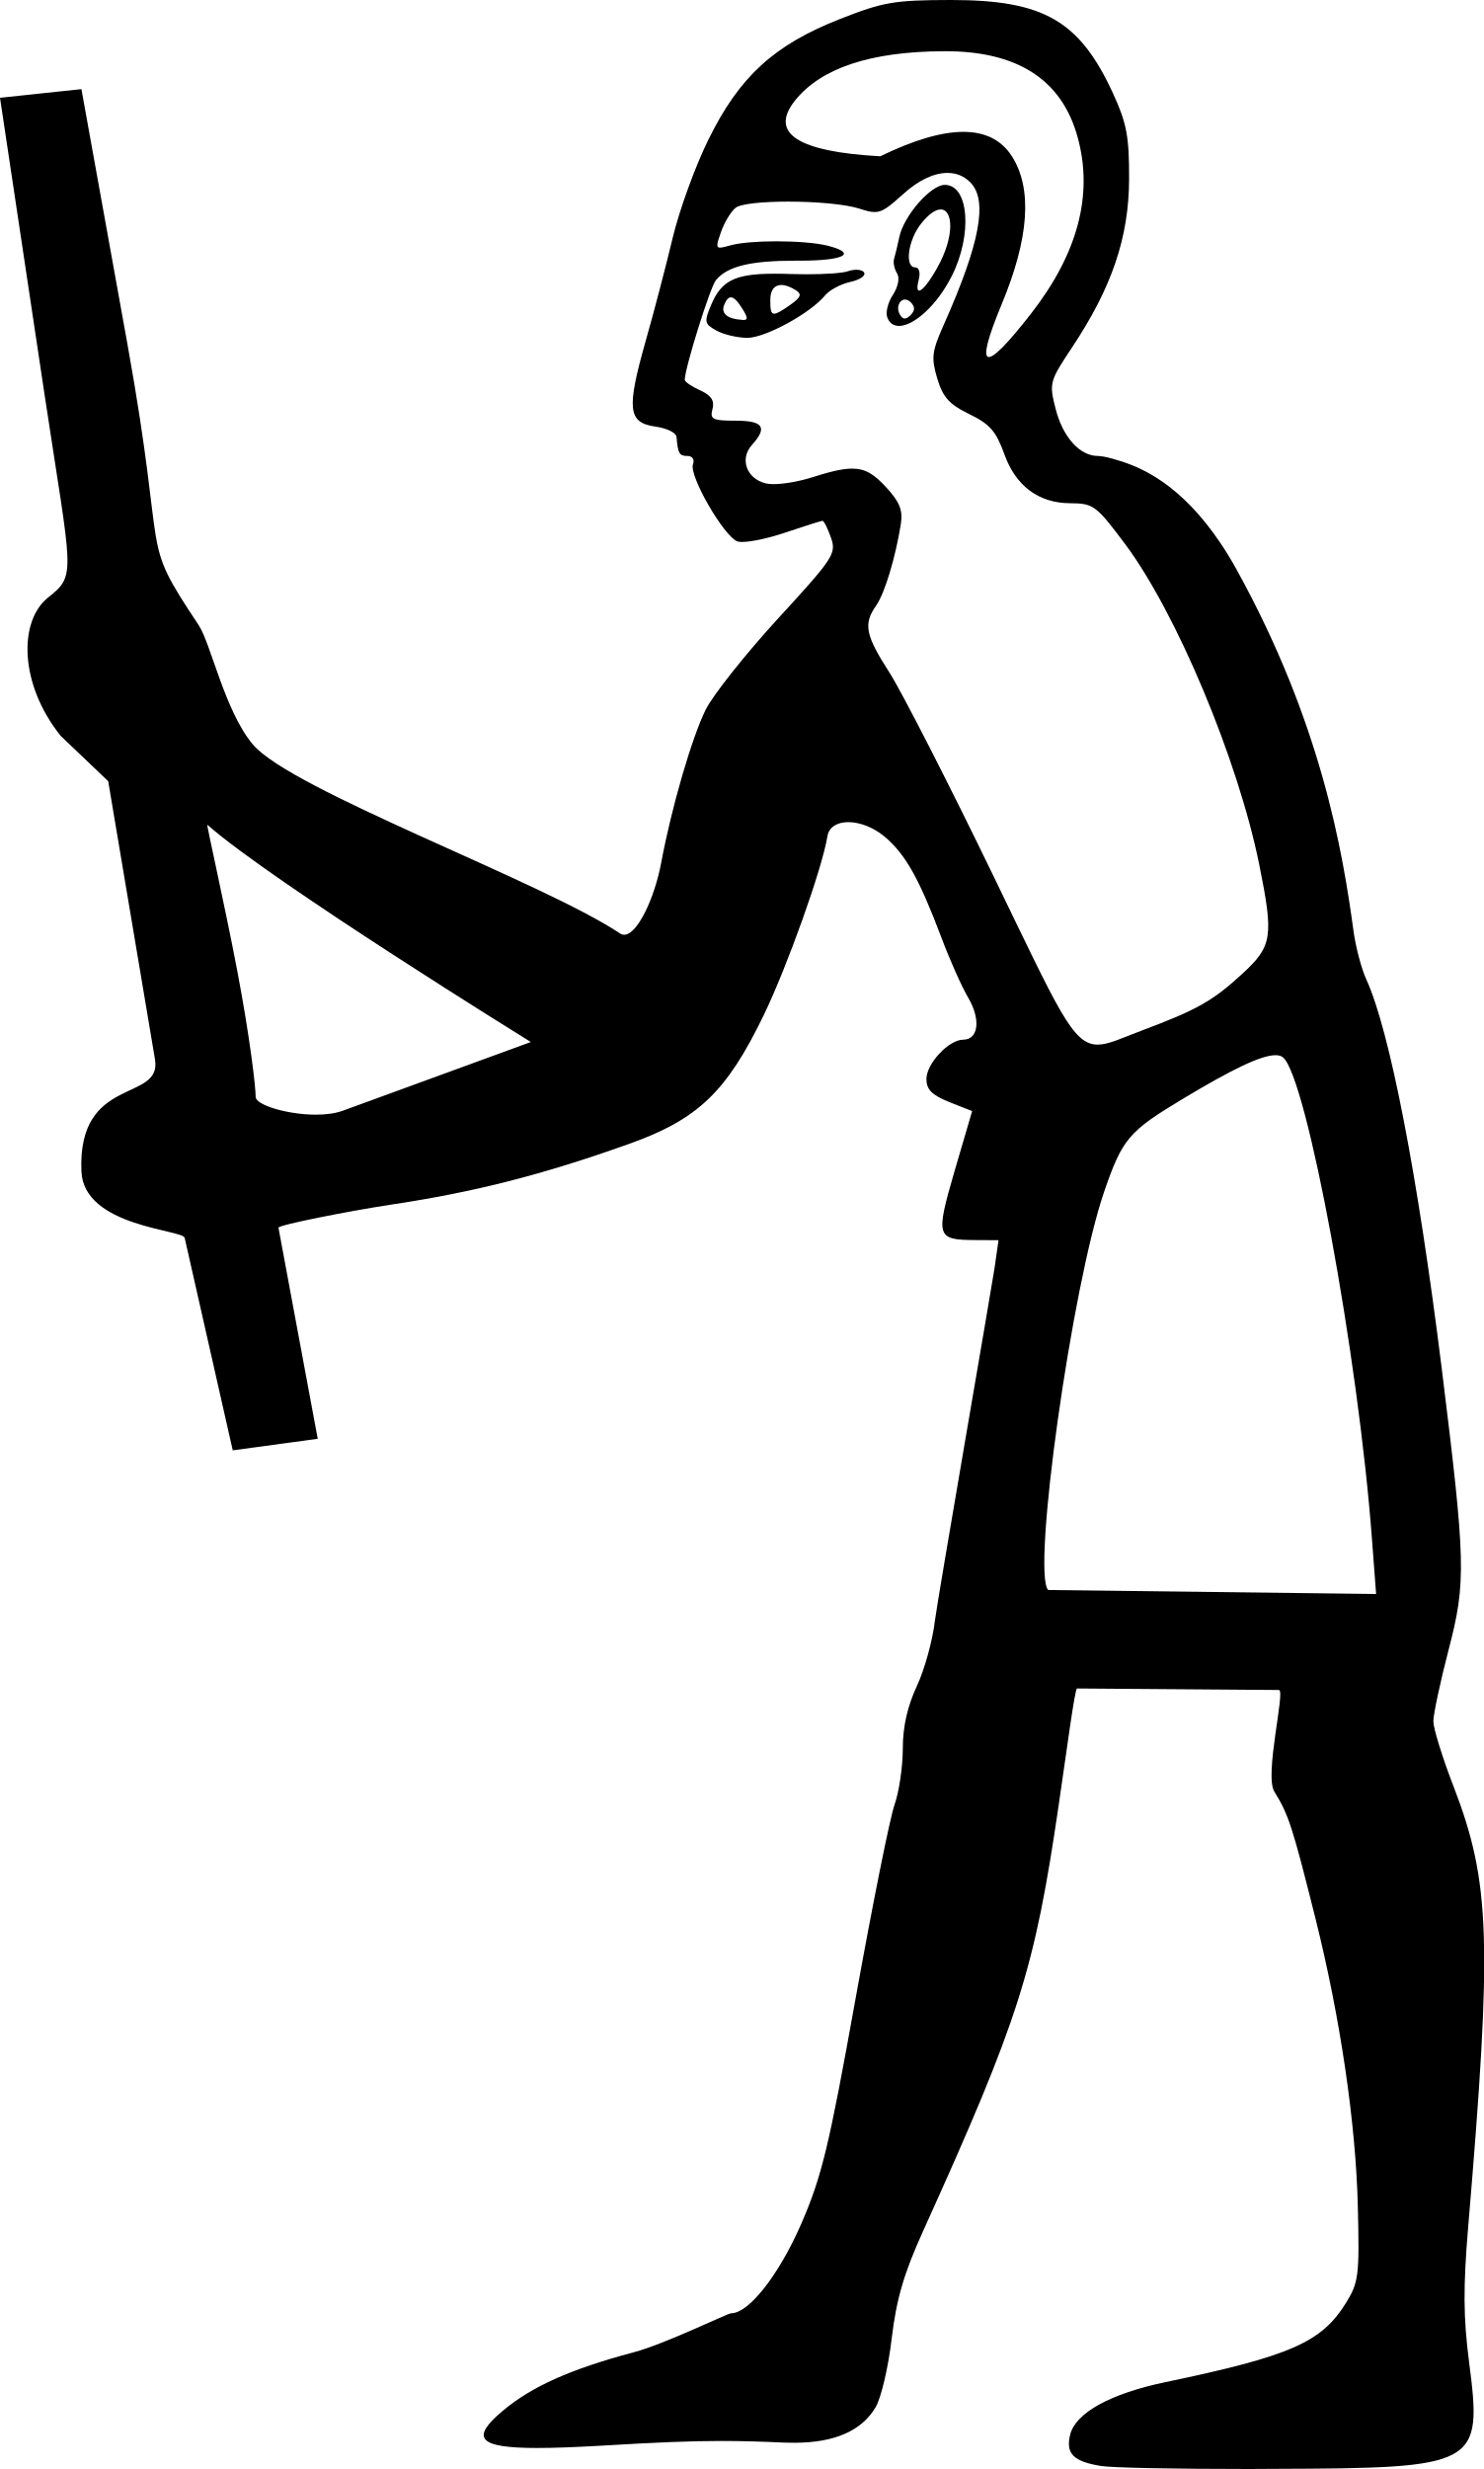
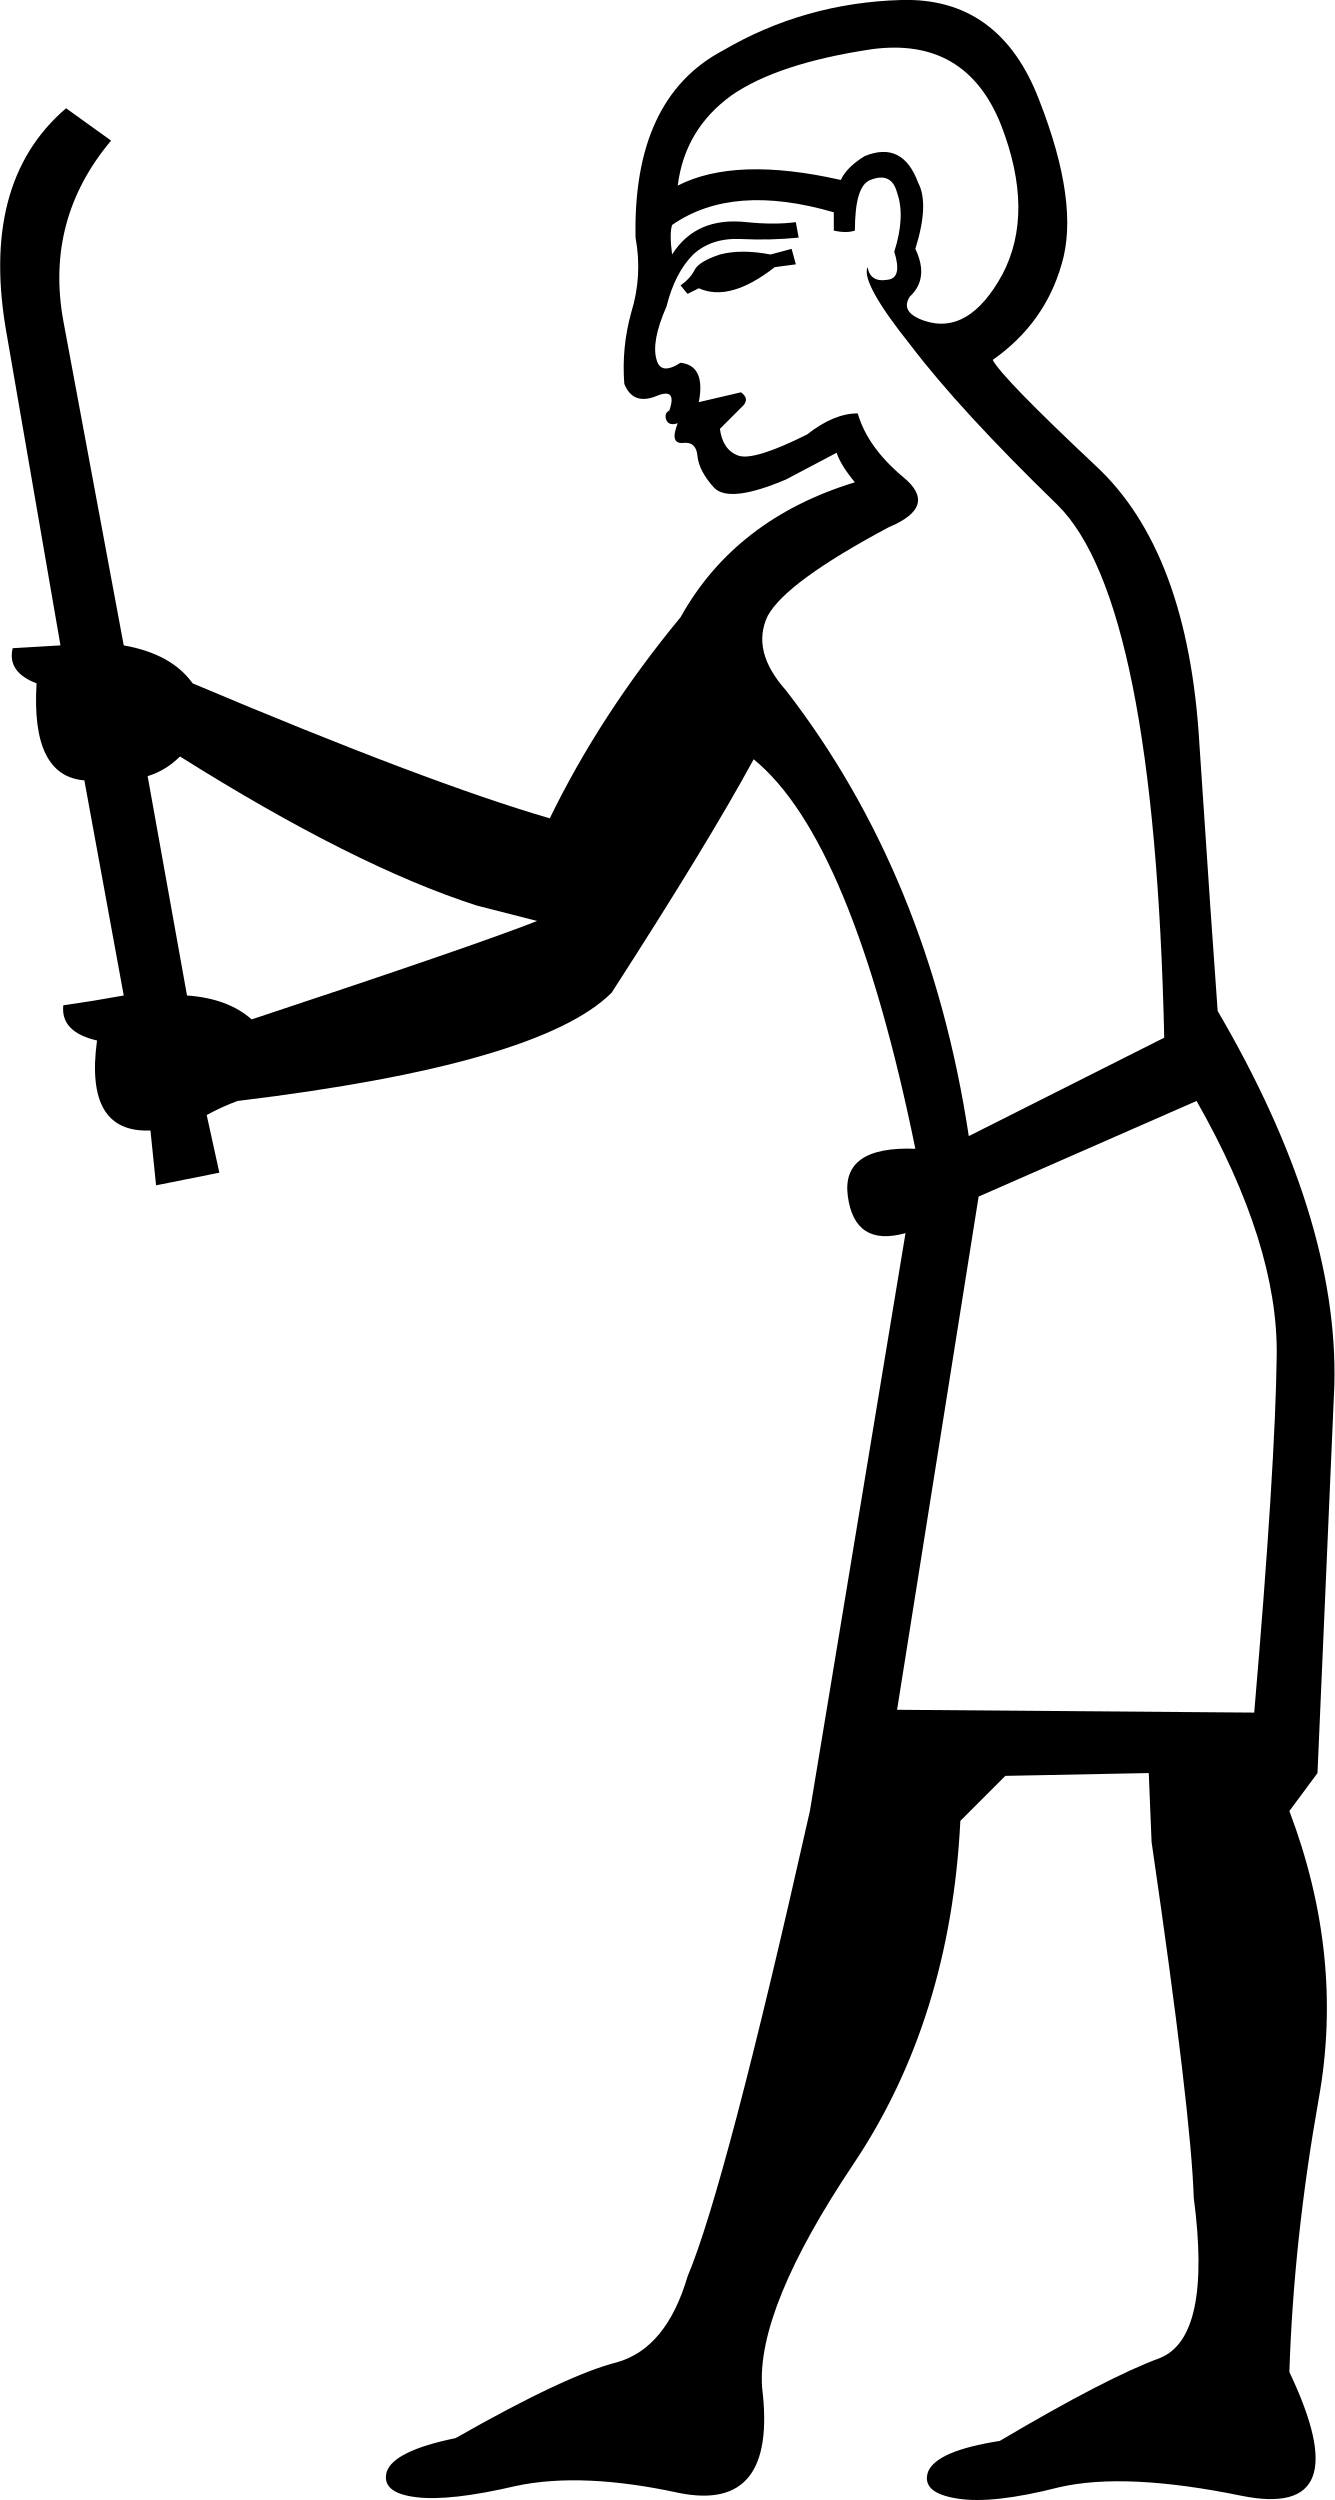
- <svg xmlns="http://www.w3.org/2000/svg" id="svg1401" height="17.977" width="10.807">
-   <defs id="defs1406" />
-   <path d="M 6.851,1.525 C 6.942,1.525 6.954,1.723 6.825,1.951 C 6.765,2.058 6.716,2.116 6.694,2.116 C 6.679,2.116 6.677,2.089 6.692,2.032 C 6.704,1.984 6.693,1.947 6.666,1.947 C 6.587,1.947 6.612,1.751 6.707,1.63 C 6.765,1.557 6.814,1.525 6.851,1.525 z M 5.691,2.075 C 5.72,2.075 5.756,2.088 5.796,2.113 C 5.842,2.142 5.833,2.165 5.755,2.22 C 5.695,2.262 5.659,2.284 5.639,2.284 C 5.613,2.284 5.61,2.252 5.61,2.183 C 5.61,2.112 5.64,2.075 5.691,2.075 z M 6.591,2.181 C 6.604,2.181 6.618,2.187 6.632,2.2 C 6.665,2.234 6.665,2.26 6.632,2.294 C 6.615,2.311 6.601,2.319 6.589,2.319 C 6.577,2.319 6.567,2.311 6.556,2.294 C 6.522,2.239 6.551,2.181 6.591,2.181 z M 5.323,2.165 C 5.345,2.165 5.372,2.192 5.406,2.247 C 5.446,2.311 5.449,2.33 5.414,2.33 C 5.412,2.33 5.409,2.33 5.406,2.329 C 5.299,2.323 5.25,2.283 5.273,2.223 C 5.288,2.184 5.304,2.165 5.323,2.165 z M 6.881,1.346 C 6.779,1.346 6.584,1.569 6.55,1.724 C 6.537,1.788 6.519,1.86 6.511,1.886 C 6.504,1.912 6.513,1.958 6.533,1.99 C 6.554,2.024 6.541,2.087 6.503,2.147 C 6.467,2.201 6.448,2.275 6.462,2.311 C 6.478,2.354 6.509,2.373 6.548,2.373 C 6.654,2.373 6.823,2.226 6.932,2.009 C 7.084,1.707 7.056,1.346 6.881,1.346 z M 6.237,1.964 C 6.218,1.964 6.196,1.968 6.175,1.975 C 6.135,1.989 6.01,1.997 5.872,1.997 C 5.832,1.997 5.792,1.996 5.752,1.995 C 5.711,1.993 5.672,1.993 5.637,1.993 C 5.349,1.993 5.253,2.046 5.18,2.218 C 5.127,2.344 5.13,2.358 5.216,2.406 C 5.267,2.435 5.368,2.459 5.44,2.46 C 5.441,2.46 5.441,2.46 5.442,2.46 C 5.574,2.46 5.902,2.281 6.01,2.15 C 6.041,2.112 6.123,2.068 6.192,2.053 C 6.262,2.038 6.307,2.007 6.293,1.984 C 6.285,1.971 6.263,1.964 6.237,1.964 z M 6.9,1.259 C 6.964,1.259 7.02,1.281 7.066,1.327 C 7.196,1.457 7.139,1.767 6.874,2.363 C 6.786,2.56 6.781,2.605 6.826,2.756 C 6.867,2.893 6.913,2.944 7.059,3.015 C 7.209,3.088 7.254,3.139 7.315,3.308 C 7.397,3.538 7.565,3.663 7.792,3.664 C 7.964,3.665 7.983,3.679 8.196,3.964 C 8.569,4.464 9.016,5.532 9.17,6.291 C 9.277,6.819 9.267,6.888 9.049,7.089 C 8.834,7.287 8.72,7.352 8.314,7.504 C 8.168,7.559 8.074,7.606 7.994,7.606 C 7.81,7.606 7.709,7.355 7.237,6.382 C 6.909,5.704 6.567,5.037 6.479,4.899 C 6.302,4.624 6.286,4.544 6.381,4.409 C 6.444,4.319 6.522,4.058 6.561,3.814 C 6.576,3.714 6.552,3.654 6.452,3.546 C 6.367,3.454 6.304,3.412 6.206,3.412 C 6.133,3.412 6.042,3.435 5.909,3.477 C 5.813,3.507 5.705,3.525 5.632,3.525 C 5.609,3.525 5.59,3.523 5.575,3.519 C 5.436,3.484 5.385,3.34 5.477,3.239 C 5.592,3.111 5.559,3.063 5.356,3.063 C 5.189,3.063 5.169,3.053 5.189,2.978 C 5.205,2.917 5.18,2.879 5.099,2.842 C 5.037,2.814 4.987,2.78 4.987,2.765 C 4.987,2.683 5.172,2.089 5.214,2.04 C 5.297,1.939 5.464,1.898 5.795,1.898 C 5.801,1.898 5.807,1.898 5.813,1.898 C 5.818,1.898 5.823,1.898 5.827,1.898 C 6.149,1.898 6.248,1.845 6.028,1.789 C 5.945,1.768 5.797,1.757 5.654,1.757 C 5.52,1.757 5.39,1.767 5.322,1.786 C 5.285,1.796 5.26,1.803 5.244,1.803 C 5.213,1.803 5.221,1.775 5.25,1.692 C 5.274,1.622 5.322,1.542 5.356,1.514 C 5.393,1.483 5.558,1.468 5.741,1.468 C 5.939,1.468 6.158,1.486 6.262,1.52 C 6.308,1.535 6.34,1.544 6.37,1.544 C 6.427,1.544 6.471,1.509 6.577,1.414 C 6.69,1.311 6.803,1.259 6.9,1.259 z M 1.51,6.005 C 1.51,6.005 1.511,6.005 1.511,6.006 C 1.987,6.425 3.866,7.587 3.866,7.587 L 2.503,8.085 C 2.446,8.107 2.374,8.116 2.3,8.116 C 2.092,8.116 1.862,8.045 1.862,7.987 C 1.862,7.911 1.82,7.553 1.728,7.069 C 1.637,6.589 1.503,6.005 1.51,6.005 z M 9.289,7.683 C 9.313,7.683 9.331,7.688 9.344,7.699 C 9.517,7.842 9.892,9.87 9.992,11.209 L 10.022,11.606 L 7.634,11.577 C 7.512,11.455 7.807,9.357 8.042,8.675 C 8.174,8.292 8.22,8.238 8.609,8.004 C 8.976,7.783 9.186,7.683 9.289,7.683 z M 6.925,0 C 6.923,0 6.921,1.0000000e-06 6.919,4.0000000e-06 C 6.514,0.001 6.433,0.014 6.116,0.139 C 5.637,0.327 5.384,0.559 5.159,1.017 C 5.064,1.209 4.947,1.531 4.899,1.732 C 4.851,1.933 4.763,2.271 4.702,2.484 C 4.562,2.979 4.573,3.077 4.772,3.106 C 4.855,3.117 4.925,3.151 4.927,3.181 C 4.937,3.302 4.947,3.32 5.007,3.32 C 5.043,3.32 5.06,3.346 5.047,3.38 C 5.016,3.463 5.275,3.912 5.373,3.943 C 5.38,3.945 5.391,3.946 5.404,3.946 C 5.469,3.946 5.593,3.92 5.712,3.88 C 5.855,3.832 5.98,3.792 5.99,3.792 C 6.001,3.792 6.028,3.848 6.052,3.915 C 6.092,4.031 6.072,4.062 5.665,4.505 C 5.429,4.763 5.193,5.06 5.14,5.166 C 5.039,5.369 4.89,5.881 4.815,6.284 C 4.765,6.547 4.64,6.806 4.546,6.806 C 4.537,6.806 4.527,6.804 4.518,6.798 C 3.953,6.42 2.12,5.753 1.841,5.42 C 1.637,5.177 1.535,4.684 1.447,4.552 C 1.006,3.888 1.226,4.156 0.928,2.505 L 0.593,0.649 L 0,0.712 L 0.326,2.883 C 0.522,4.181 0.56,4.185 0.351,4.35 C 0.135,4.521 0.139,4.98 0.442,5.358 L 0.788,5.688 L 1.129,7.715 C 1.181,8.029 0.563,7.825 0.593,8.529 C 0.61,8.933 1.331,8.952 1.345,9.013 L 1.695,10.56 L 2.314,10.476 L 2.028,8.939 C 2.024,8.92 2.533,8.819 2.848,8.771 C 3.456,8.68 3.953,8.553 4.578,8.33 C 5.082,8.151 5.29,7.952 5.561,7.394 C 5.734,7.036 5.988,6.324 6.026,6.089 C 6.037,6.021 6.098,5.986 6.178,5.986 C 6.259,5.986 6.359,6.022 6.443,6.092 C 6.595,6.221 6.693,6.395 6.856,6.826 C 6.916,6.987 7.004,7.184 7.051,7.264 C 7.144,7.421 7.127,7.57 7.015,7.57 C 6.91,7.57 6.747,7.744 6.747,7.857 C 6.747,7.933 6.787,7.973 6.913,8.024 L 7.08,8.09 L 6.953,8.523 C 6.812,9.008 6.818,9.028 7.106,9.029 L 7.272,9.03 L 7.243,9.234 C 7.227,9.346 6.826,11.657 6.809,11.799 C 6.793,11.941 6.734,12.155 6.678,12.275 C 6.609,12.423 6.575,12.571 6.575,12.731 C 6.575,12.862 6.548,13.046 6.515,13.14 C 6.481,13.235 6.354,13.87 6.231,14.552 C 6.038,15.626 5.986,15.844 5.837,16.188 C 5.675,16.561 5.455,16.843 5.325,16.843 C 5.3,16.843 4.848,17.065 4.616,17.127 C 4.157,17.249 3.873,17.376 3.662,17.553 C 3.43,17.748 3.472,17.824 3.912,17.824 C 4.036,17.824 4.191,17.818 4.382,17.807 C 4.785,17.783 5.023,17.773 5.253,17.773 C 5.398,17.773 5.54,17.777 5.717,17.785 C 5.74,17.786 5.763,17.786 5.785,17.786 C 6.077,17.786 6.276,17.699 6.377,17.527 C 6.417,17.46 6.47,17.235 6.494,17.027 C 6.529,16.738 6.582,16.555 6.724,16.242 C 7.422,14.699 7.534,14.349 7.711,13.138 C 7.771,12.729 7.828,12.294 7.844,12.294 C 7.844,12.294 7.844,12.294 7.844,12.294 L 9.314,12.305 C 9.364,12.305 9.206,12.925 9.281,13.045 C 9.385,13.214 9.412,13.296 9.58,13.967 C 9.761,14.691 9.875,15.462 9.889,16.07 C 9.901,16.569 9.895,16.618 9.803,16.767 C 9.624,17.056 9.399,17.154 8.486,17.345 C 8.088,17.428 7.834,17.568 7.794,17.726 C 7.76,17.865 7.816,17.922 8.018,17.955 C 8.096,17.968 8.562,17.977 9.094,17.977 C 9.154,17.977 9.215,17.977 9.276,17.976 C 10.769,17.971 10.797,17.955 10.699,17.197 C 10.657,16.875 10.656,16.651 10.692,16.221 C 10.869,14.127 10.855,13.706 10.586,13.007 C 10.505,12.798 10.439,12.585 10.439,12.533 C 10.439,12.481 10.489,12.247 10.55,12.012 C 10.679,11.517 10.675,11.378 10.5,9.964 C 10.324,8.552 10.121,7.504 9.951,7.132 C 9.915,7.054 9.873,6.894 9.857,6.776 C 9.778,6.196 9.622,5.263 9.006,4.147 C 8.709,3.61 8.396,3.448 8.244,3.387 C 8.152,3.35 8.04,3.32 7.996,3.32 C 7.864,3.32 7.74,3.182 7.688,2.977 C 7.64,2.788 7.643,2.777 7.81,2.526 C 8.098,2.092 8.222,1.727 8.223,1.303 C 8.224,0.994 8.206,0.898 8.106,0.68 C 7.862,0.15 7.602,0 6.925,0 z M 6.411,1.138 C 5.807,1.105 5.601,0.969 5.79,0.732 C 5.98,0.495 6.341,0.375 6.875,0.373 C 7.408,0.37 7.733,0.579 7.848,0.998 C 7.964,1.417 7.85,1.847 7.507,2.286 C 7.164,2.726 7.093,2.703 7.294,2.218 C 7.496,1.733 7.52,1.373 7.369,1.137 C 7.217,0.901 6.898,0.901 6.411,1.138 z " style="fill:#000000;stroke:none" id="path1403" />
+ <svg xmlns="http://www.w3.org/2000/svg" width="9.49" height="17.78">
+   <path style="fill:#000000; stroke:none" d=" M 0.26 4.86  Q 0.05 4.78 0.09 4.61  L 0.43 4.59  L 0.05 2.39  Q -0.15 1.3 0.47 0.77  L 0.79 1  Q 0.32 1.56 0.45 2.28  L 0.88 4.59  Q 1.22 4.65 1.37 4.86  Q 3.05 5.57 3.91 5.82  Q 4.27 5.08 4.84 4.39  Q 5.23 3.69 6.08 3.43  Q 5.98 3.31 5.95 3.22  L 5.59 3.41  Q 5.19 3.58 5.08 3.47  Q 4.97 3.35 4.96 3.24  Q 4.95 3.14 4.86 3.15  Q 4.76 3.16 4.82 3.01  Q 4.76 3.03 4.74 2.99  Q 4.72 2.94 4.76 2.92  Q 4.82 2.75 4.66 2.82  Q 4.5 2.88 4.44 2.73  Q 4.42 2.47 4.49 2.22  Q 4.57 1.96 4.52 1.69  Q 4.5 0.7 5.14 0.36  Q 5.72 0.02 6.41 0  Q 7.11 -0.02 7.39 0.71  Q 7.68 1.45 7.55 1.88  Q 7.43 2.3 7.06 2.56  Q 7.13 2.69 7.79 3.31  Q 8.45 3.92 8.53 5.29  Q 8.62 6.65 8.66 7.19  Q 9.52 8.66 9.49 9.85  L 9.37 12.61  L 9.17 12.88  Q 9.56 13.91 9.38 14.92  Q 9.2 15.93 9.17 16.87  Q 9.67 17.92 8.83 17.75  Q 8 17.58 7.53 17.69  Q 7.06 17.81 6.81 17.77  Q 6.55 17.73 6.6 17.58  Q 6.66 17.43 7.11 17.36  Q 7.87 16.91 8.25 16.77  Q 8.62 16.62 8.49 15.63  Q 8.47 15.02 8.19 13.1  L 8.17 12.61  L 7.15 12.63  L 6.83 12.95  Q 6.76 14.36 6.07 15.39  Q 5.38 16.42 5.42 16.98  Q 5.53 17.87 4.83 17.73  Q 4.14 17.58 3.67 17.68  Q 3.2 17.79 2.96 17.76  Q 2.71 17.73 2.75 17.58  Q 2.8 17.43 3.24 17.34  Q 4.03 16.89 4.39 16.8  Q 4.74 16.7 4.89 16.19  Q 5.16 15.55 5.76 12.88  L 6.44 8.77  Q 6.08 8.87 6.03 8.51  Q 5.98 8.15 6.51 8.17  Q 6.06 5.97 5.36 5.4  Q 5.04 5.99 4.35 7.06  Q 3.84 7.57 1.69 7.83  L 1.69 7.83  Q 1.58 7.87 1.47 7.93  L 1.56 8.34  L 1.11 8.43  L 1.07 8.04  Q 0.6 8.06 0.69 7.4  Q 0.43 7.34 0.45 7.15  Q 0.66 7.12 0.88 7.08  L 0.6 5.55  Q 0.22 5.52 0.26 4.86  Z  M 6.36 1.79  Q 6.44 1.54 6.38 1.37  Q 6.34 1.22 6.19 1.28  Q 6.08 1.32 6.08 1.64  Q 6.02 1.66 5.93 1.64  L 5.93 1.51  Q 5.21 1.3 4.78 1.6  Q 4.76 1.66 4.78 1.81  Q 4.95 1.54 5.31 1.58  Q 5.51 1.6 5.66 1.58  L 5.68 1.69  Q 5.48 1.71 5.27 1.7  Q 5.06 1.69 4.93 1.81  Q 4.8 1.94 4.74 2.18  Q 4.63 2.43 4.67 2.56  Q 4.7 2.67 4.84 2.58  Q 5.02 2.6 4.97 2.86  L 5.27 2.79  Q 5.34 2.84 5.27 2.9  L 5.12 3.05  Q 5.14 3.2 5.25 3.24  Q 5.36 3.28 5.74 3.09  Q 5.93 2.94 6.1 2.94  Q 6.17 3.18 6.42 3.39  Q 6.68 3.6 6.32 3.75  Q 5.59 4.14 5.46 4.38  Q 5.34 4.63 5.59 4.91  Q 6.61 6.23 6.89 8.08  L 8.28 7.38  Q 8.21 4.27 7.52 3.59  Q 6.83 2.92 6.48 2.46  Q 6.12 2.01 6.17 1.9  Q 6.19 2.01 6.31 1.99  Q 6.42 1.98 6.36 1.79  Z  M 6.96 8.51  L 6.38 12.16  L 8.92 12.18  Q 9.07 10.43 9.08 9.64  Q 9.09 8.85 8.51 7.83  L 6.96 8.51  Z  M 3.82 6.55  L 3.39 6.44  Q 2.52 6.16 1.28 5.38  Q 1.18 5.48 1.05 5.52  L 1.33 7.08  Q 1.62 7.1 1.79 7.25  Q 3.39 6.72 3.82 6.55  Z  M 6.15 1.11  Q 6.42 1 6.53 1.3  Q 6.61 1.45 6.51 1.77  Q 6.61 1.98 6.47 2.11  Q 6.4 2.22 6.57 2.28  Q 6.89 2.39 7.13 1.95  Q 7.36 1.51 7.12 0.89  Q 6.87 0.26 6.2 0.35  Q 5.53 0.45 5.2 0.68  Q 4.87 0.92 4.82 1.32  Q 5.23 1.11 5.98 1.28  Q 6.02 1.19 6.15 1.11  Z  M 4.97 2.05  L 4.89 2.09  L 4.84 2.03  Q 4.91 1.98 4.94 1.92  Q 4.97 1.86 5.12 1.81  Q 5.27 1.77 5.48 1.81  L 5.63 1.77  L 5.66 1.88  L 5.51 1.9  Q 5.19 2.15 4.97 2.05  Z " />
</svg>
